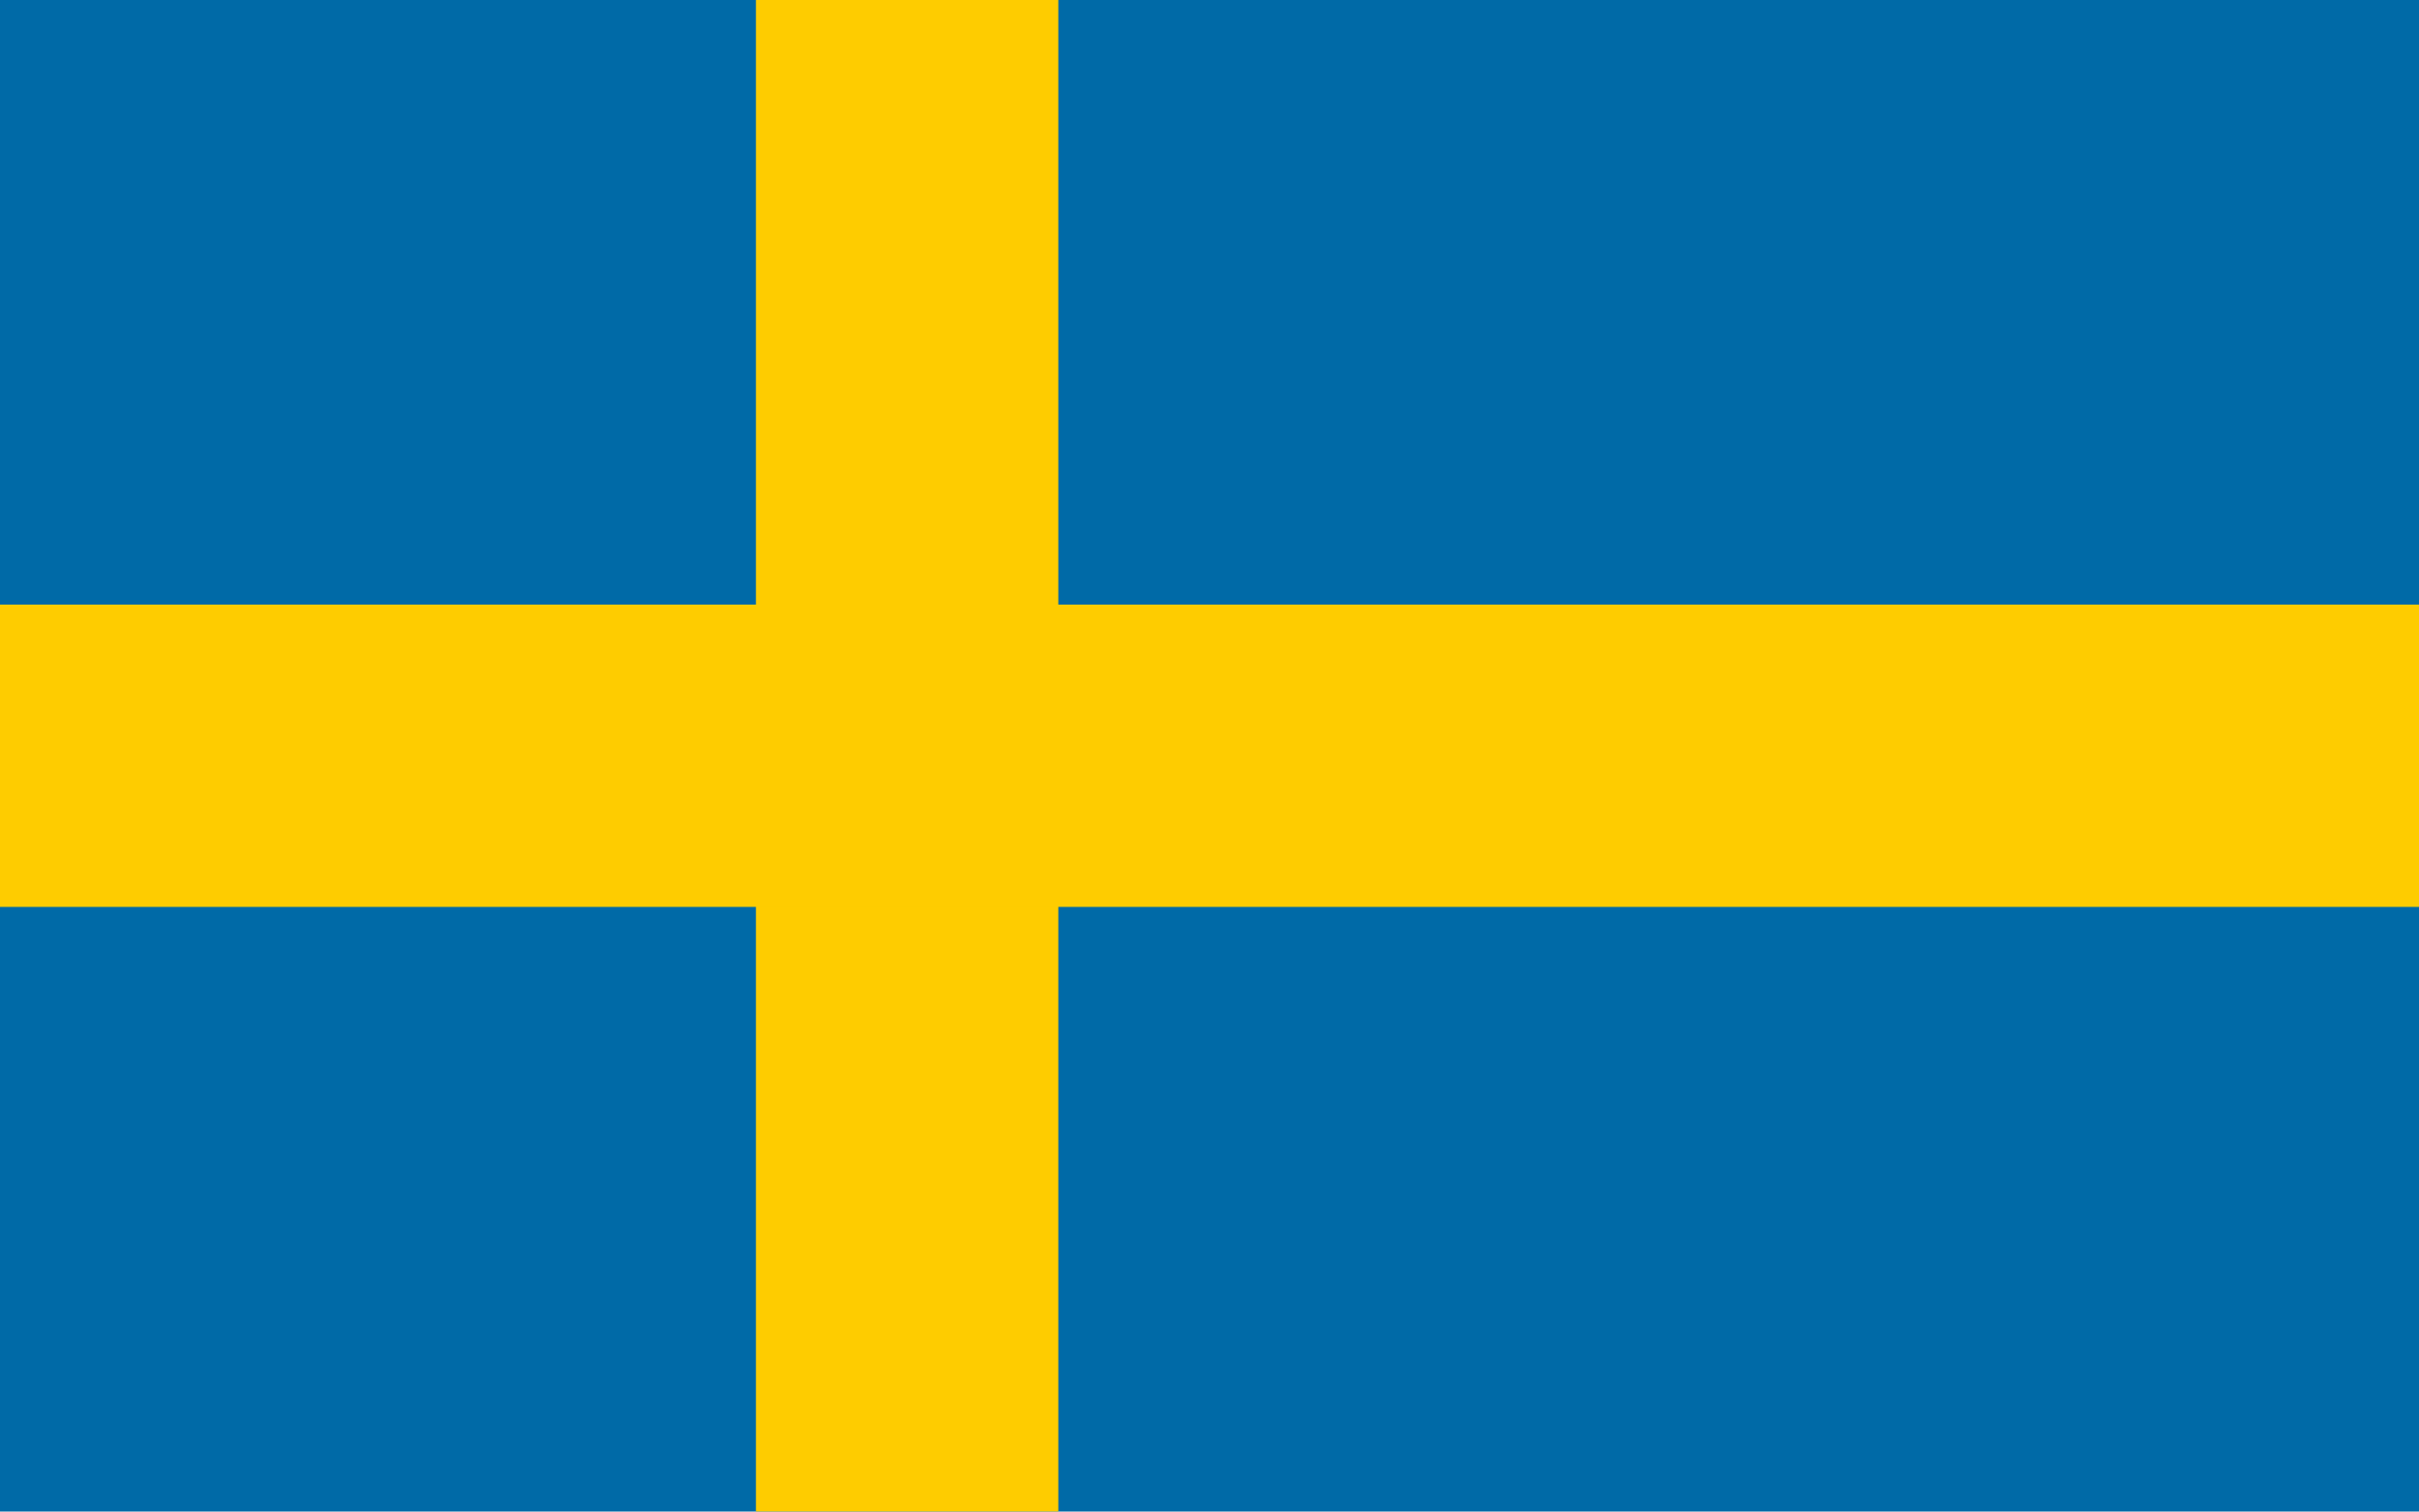
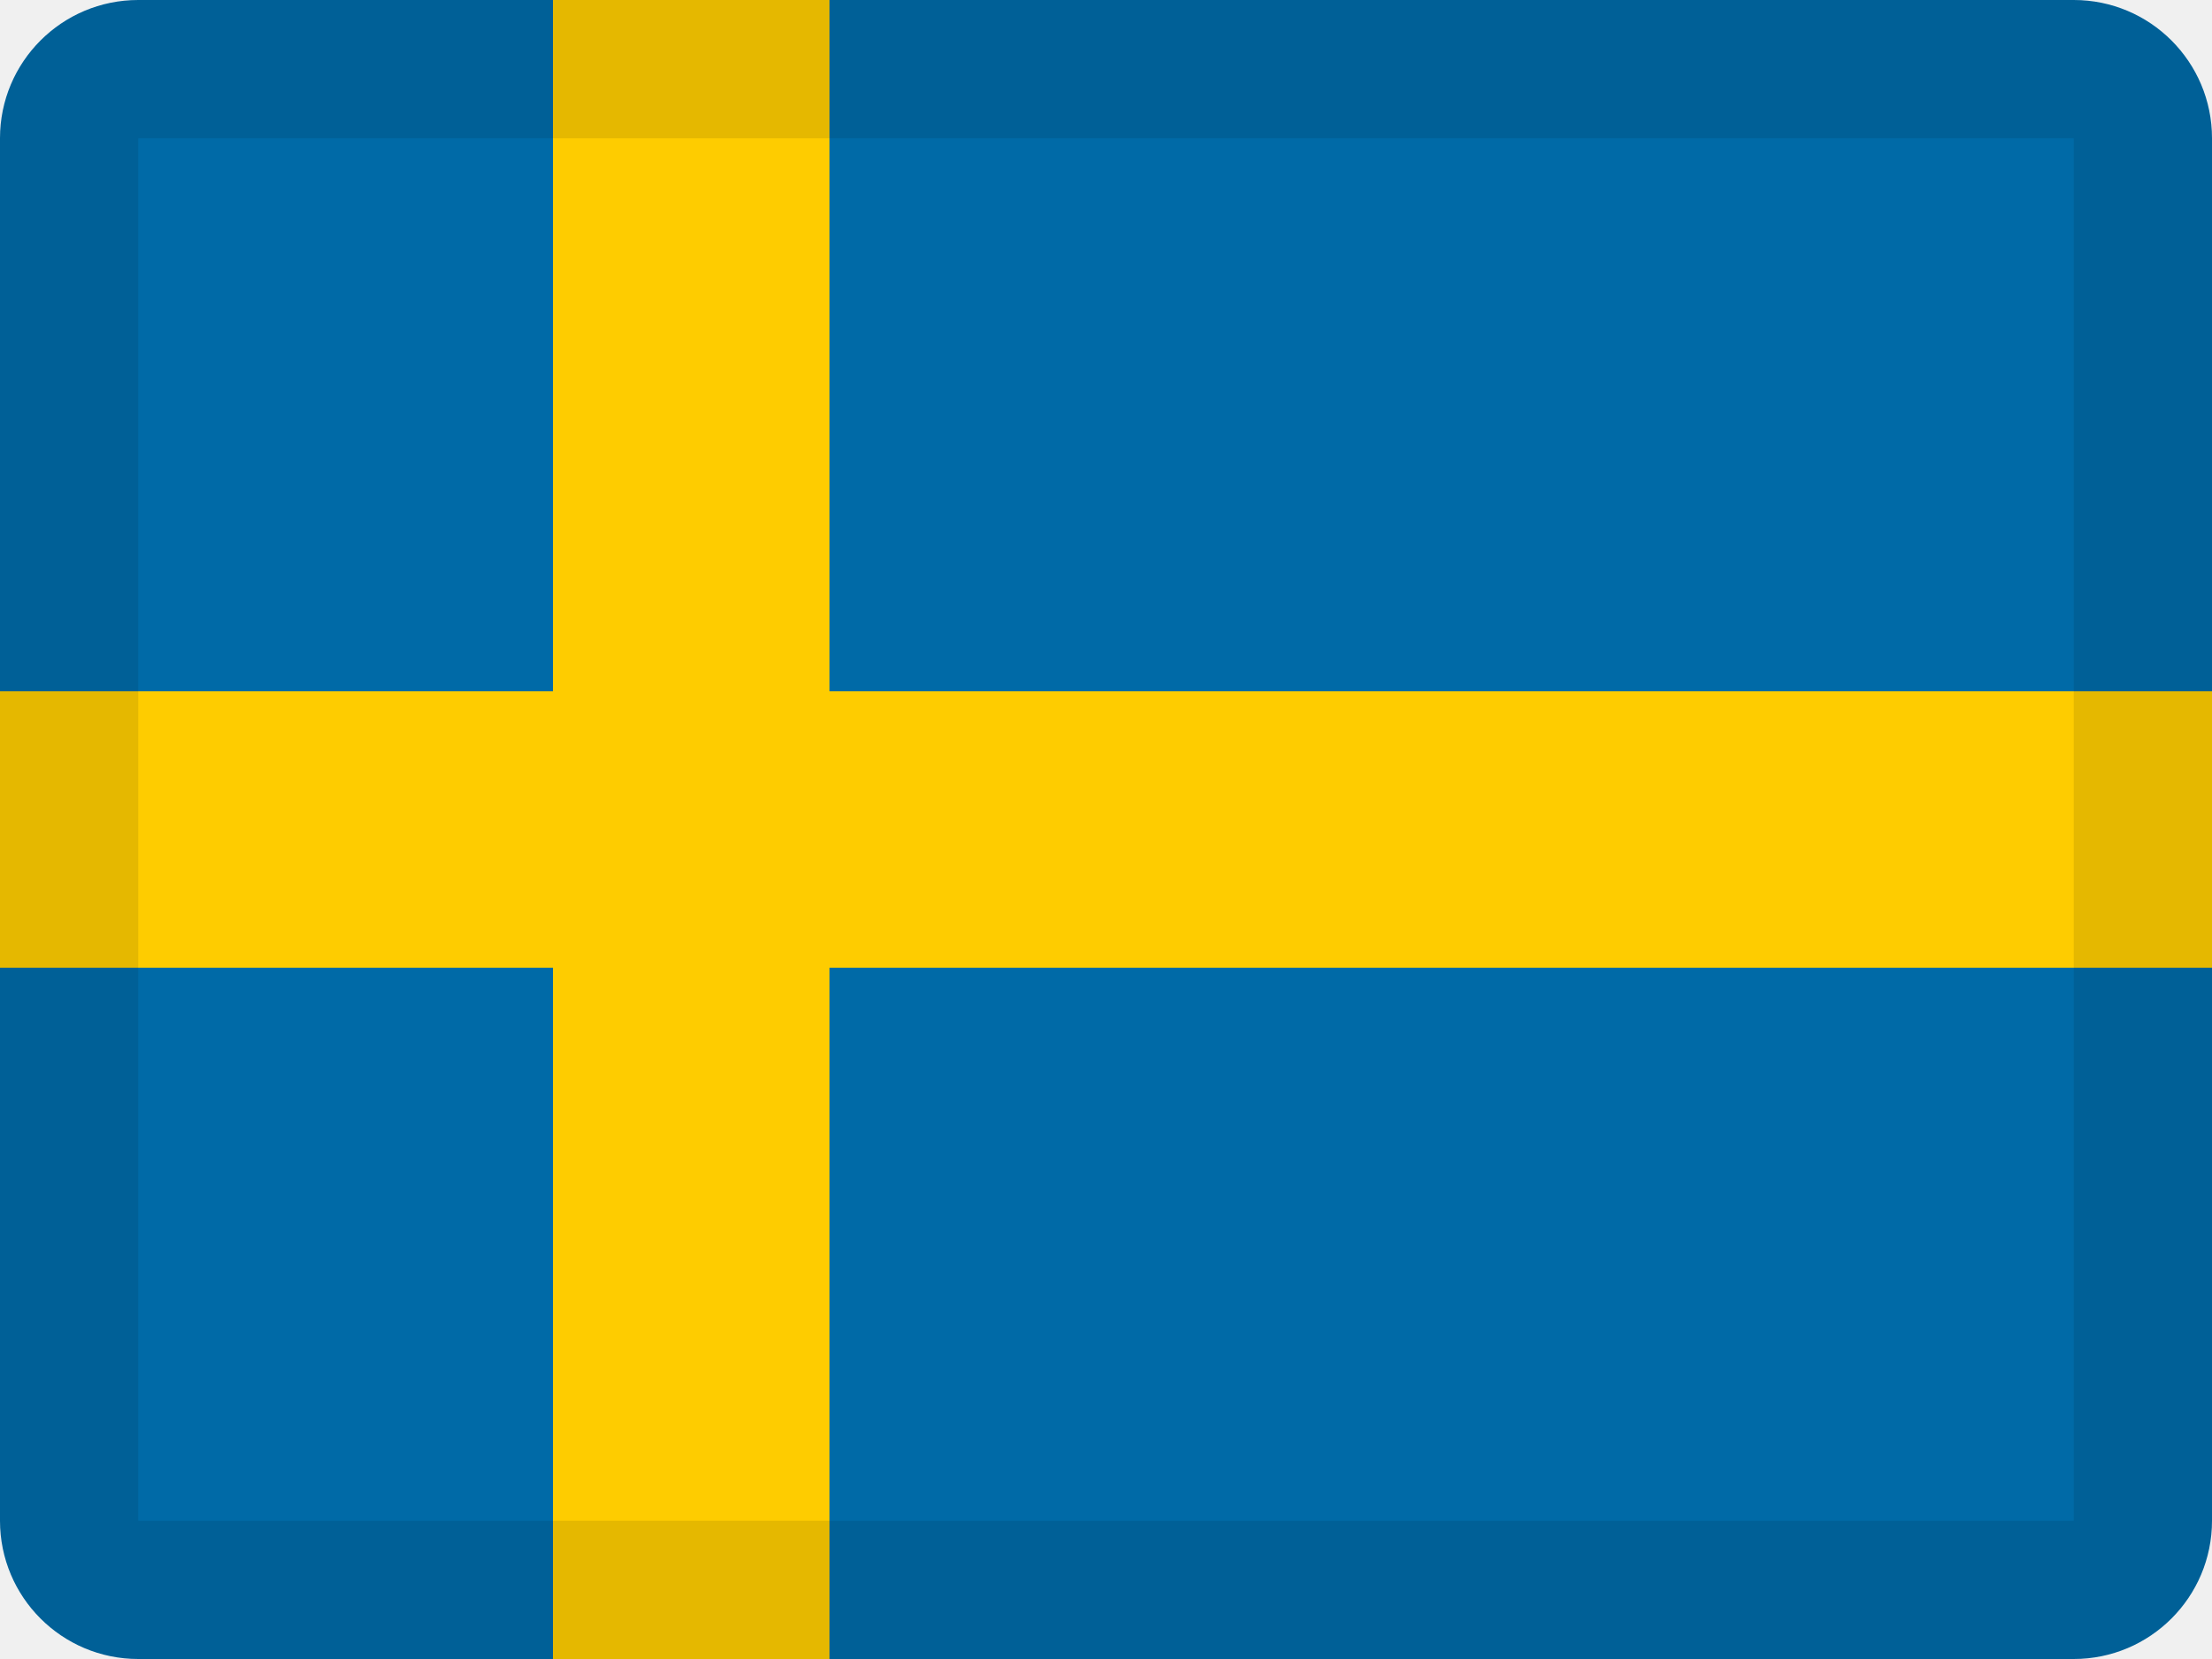
- <svg xmlns="http://www.w3.org/2000/svg" viewBox="0 0 16 10">
-   <rect width="16" height="10" fill="#006aa7" />
-   <rect width="2" height="10" x="5" fill="#fecc00" />
-   <rect width="16" height="2" y="4" fill="#fecc00" />
+ <svg xmlns="http://www.w3.org/2000/svg" xmlns:xlink="http://www.w3.org/1999/xlink" viewBox="0 0 16 12">
+   <defs>
+     <rect id="path-1" width="16" height="12" rx="1" />
+   </defs>
+   <g id="SE" fill="none" fill-rule="evenodd">
+     <g id="Sweden">
+       <mask id="mask-2" fill="white">
+         <use xlink:href="#path-1" />
+       </mask>
+       <use id="Rectangle-77" fill="#FFFFFF" xlink:href="#path-1" />
+       <rect id="Rectangle-74" width="16" height="12" fill="#006AA7" mask="url(#mask-2)" />
+       <polygon id="Combined-Shape" fill="#FECC00" points="4 5 0 5 0 7 4 7 4 12 6 12 6 7 16 7 16 5 6 5 6 0 4 0" mask="url(#mask-2)" />
+       <g id="Overlay" stroke="#000000" stroke-opacity=".1" mask="url(#mask-2)">
+         <rect width="15" height="11" x=".5" y=".5" style="mix-blend-mode:multiply" />
+       </g>
+     </g>
+   </g>
</svg>
